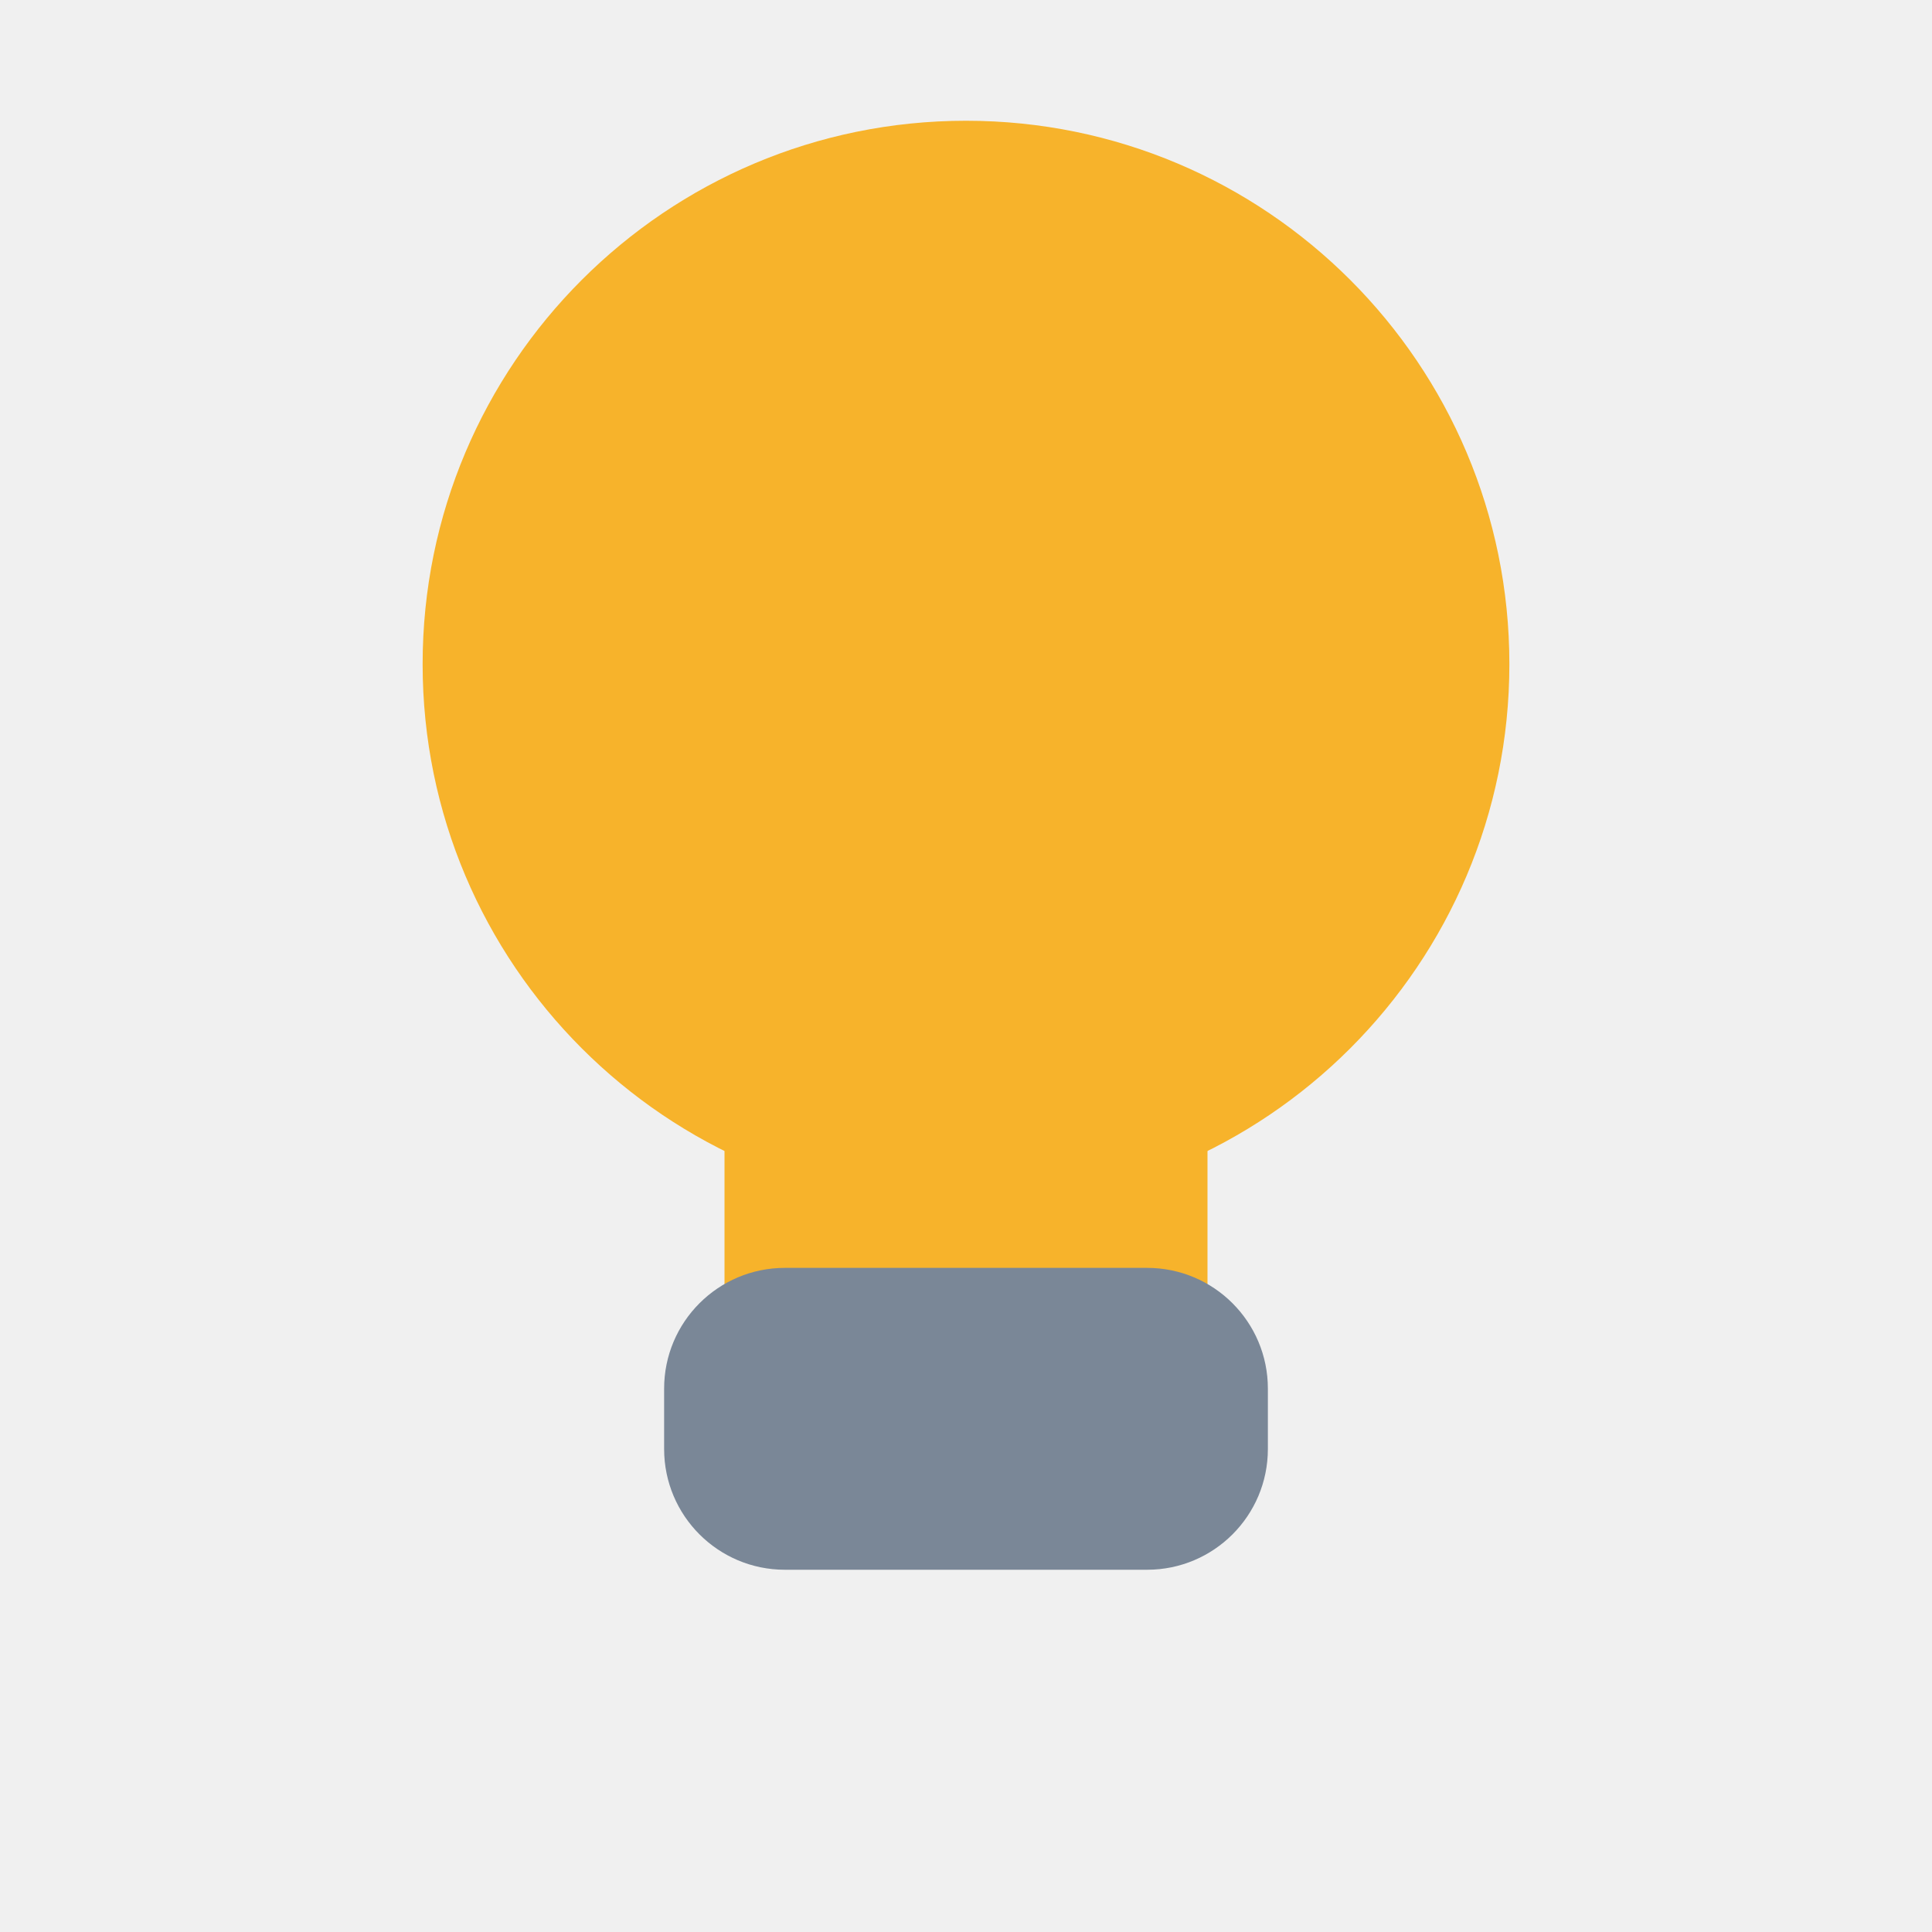
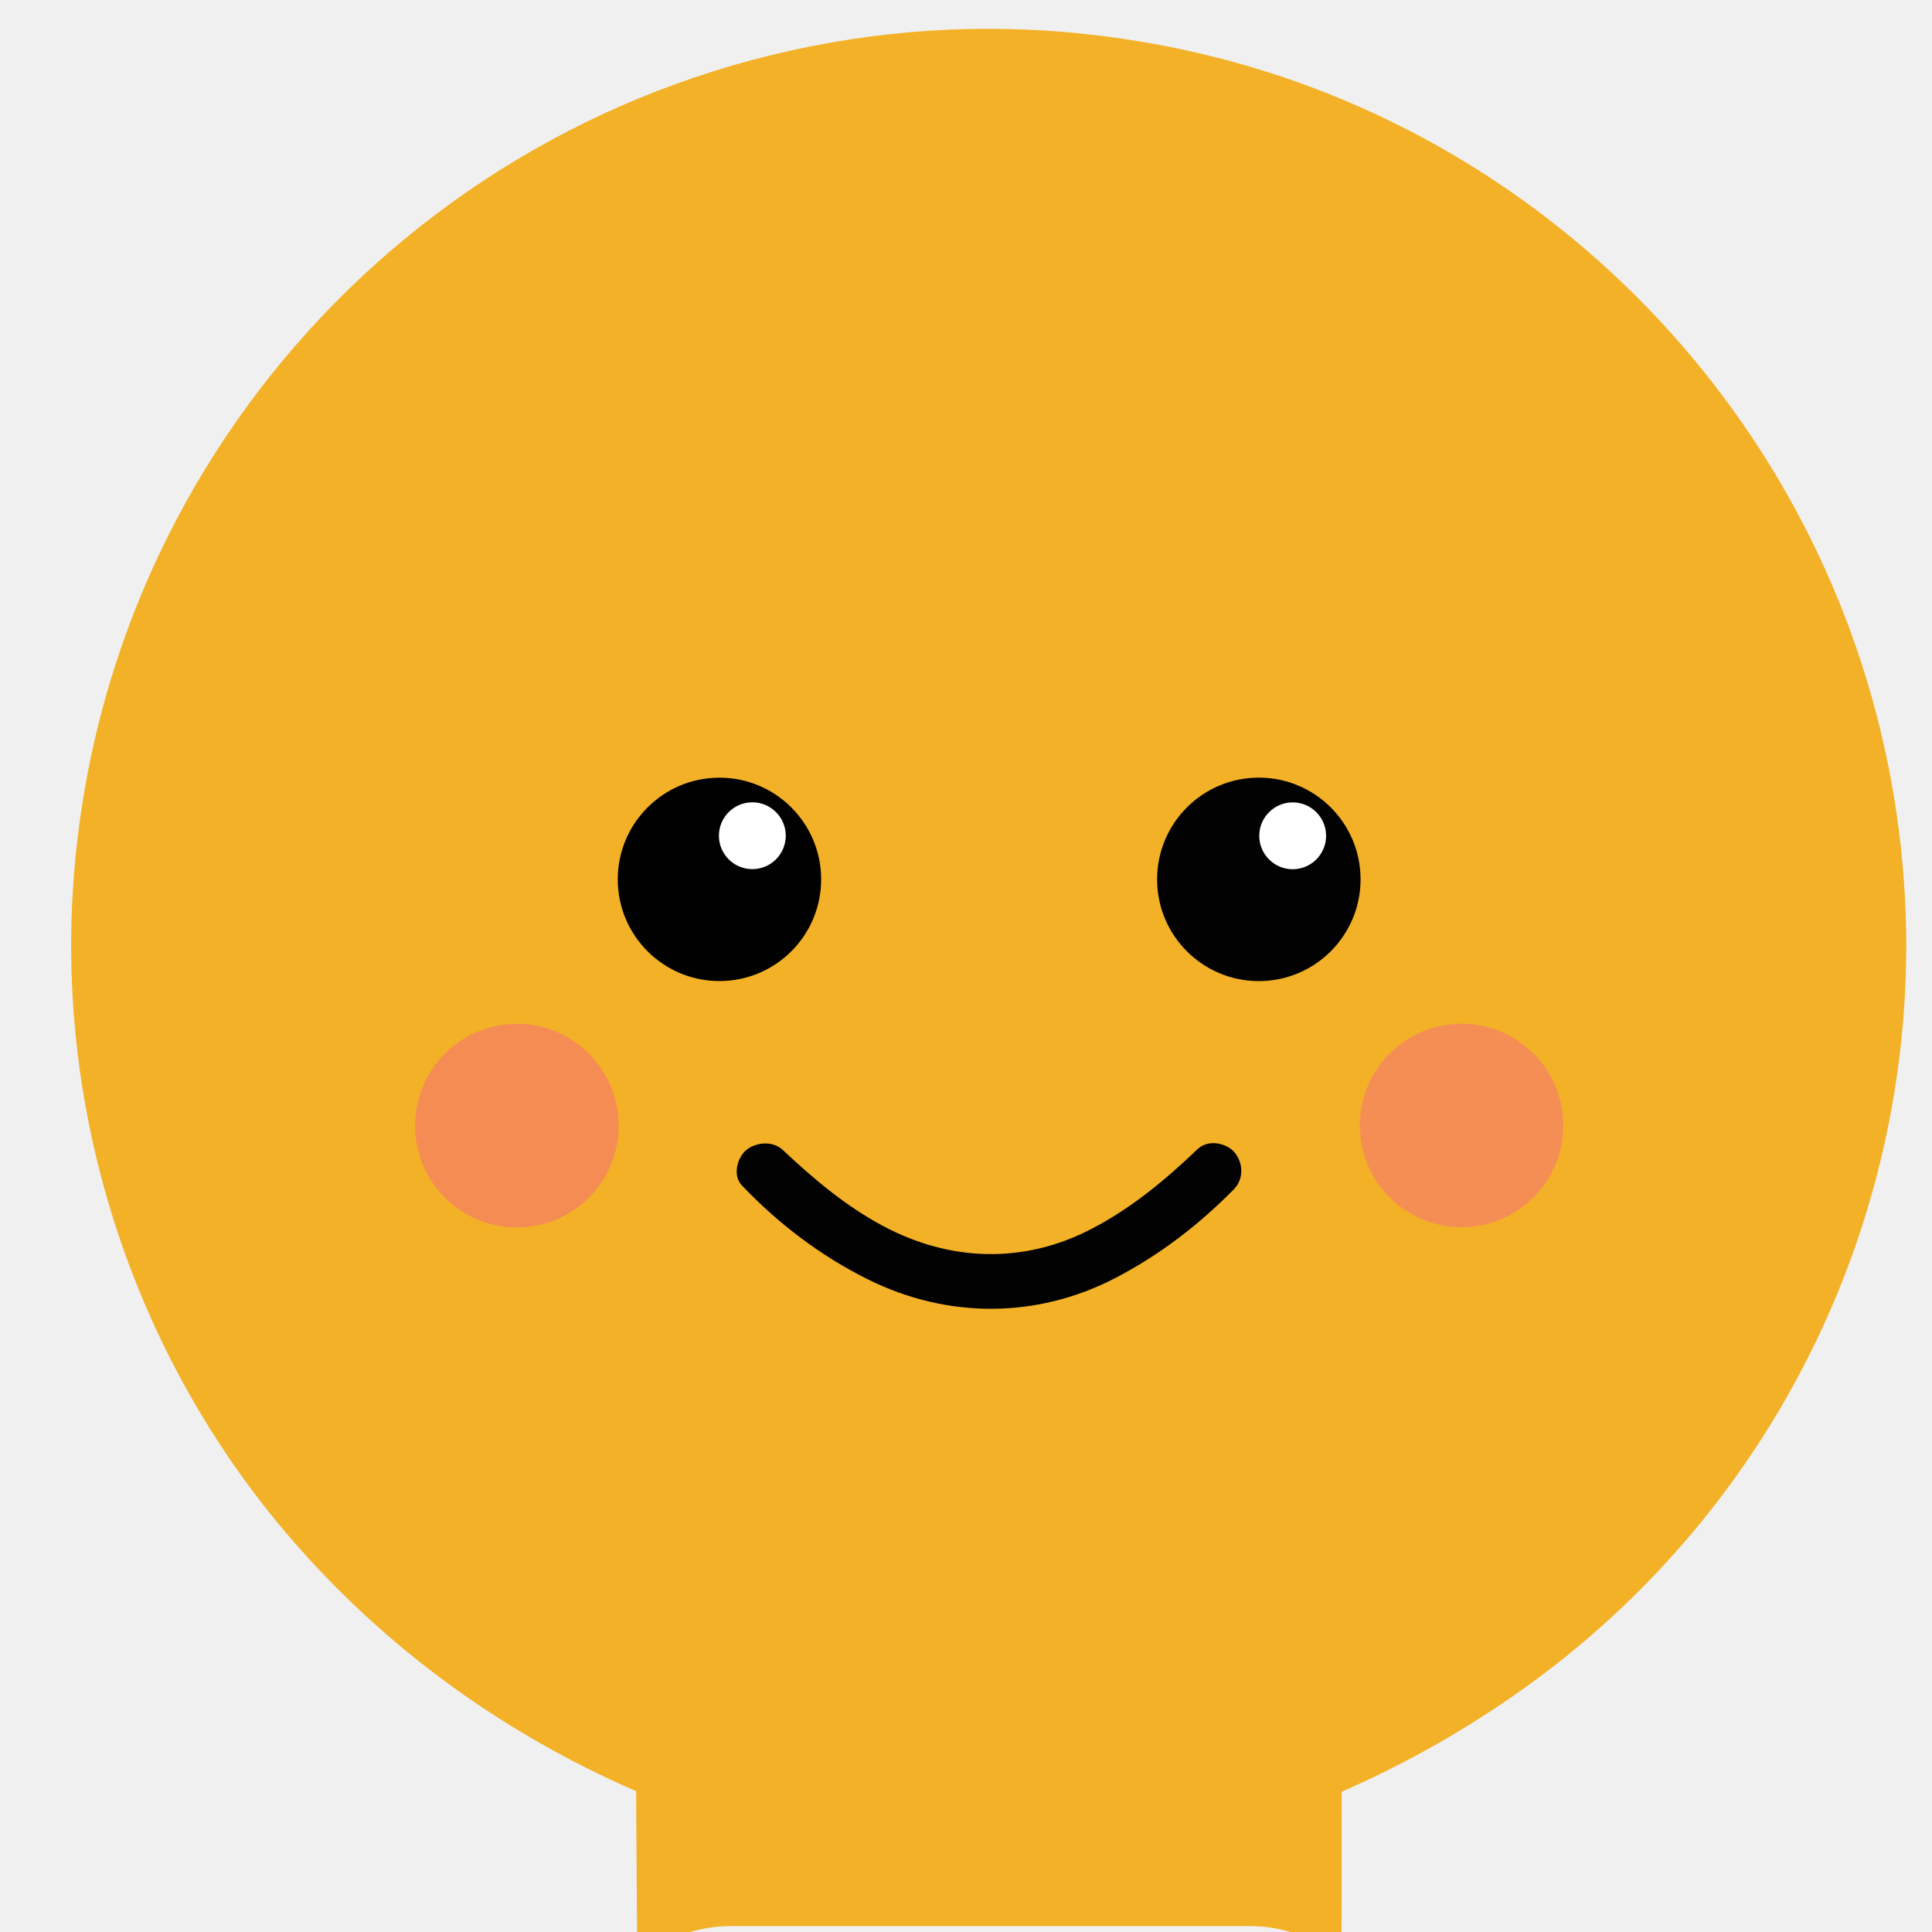
- <svg xmlns="http://www.w3.org/2000/svg" viewBox="0 0 32 32">
+ <svg xmlns="http://www.w3.org/2000/svg" viewBox="80 0 440 440">
+   <path fill="#f3b127" d="M246.32,438.66c-8,0-14.25,2.97-21.2,6.89l-.25-37.62c-31.7-13.78-59.49-34.34-81.43-60.87-32.8-39.67-49.74-91.2-46.93-142.82C101.9,105.39,175.76,24.09,273.59,8.98c24.13-3.73,47.88-3.08,71.43,1.43,83.28,15.96,148.46,81.34,165.04,164.03,16.04,80-16.09,162.08-82.67,209.84-12.9,9.26-26.94,17.26-41.83,23.78l-.03,37.43c-6.53-4-13.02-6.83-20.7-6.83h-118.52Z" />
+   <circle fill="#f58c53" cx="197.71" cy="256.36" r="23.19" />
+   <circle fill="#f58e54" cx="412.86" cy="256.32" r="23.17" />
+   <path fill="#020202" d="M352.72,261.73c2.52-2.41,6.52-1.3,8.19.45,2.24,2.35,2.49,6.26.08,8.69-8.02,8.12-16.81,14.9-26.98,20.19-17.83,9.27-38.21,9.3-56.29.34-10.84-5.38-20.44-12.69-28.77-21.44-2.16-2.26-1-6.26.86-7.92,2.09-1.87,6.07-2.39,8.47-.14,7.08,6.64,14.28,12.74,22.83,17.31,15.24,8.14,32.04,8.68,47.42.69,9.02-4.68,16.67-10.99,24.18-18.17Z" />
  <g>
-     <circle cx="16" cy="11" r="9" fill="#f7b32b" />
-     <rect x="12" y="18" width="8" height="4" fill="#f7b32b" />
-     <rect x="11" y="21" width="10" height="5" rx="2" fill="#7a8797" />
+     <circle fill="#020202" cx="366.69" cy="200.27" r="23.17" />
+     <circle fill="#fff" cx="374.4" cy="190.35" r="7.61" />
  </g>
-   <style>
-     @media (prefers-color-scheme: dark) {
-       circle {
-         fill: #f7c24b;
-       }
-       rect:first-of-type {
-         fill: #f7c24b;
-       }
-       rect:last-of-type {
-         fill: #9aa7b5;
-       }
-     }
-   </style>
+   <g>
+     <circle fill="#010101" cx="243.85" cy="200.27" r="23.16" />
+     <circle fill="#fff" cx="251.34" cy="190.33" r="7.61" />
+   </g>
</svg>
